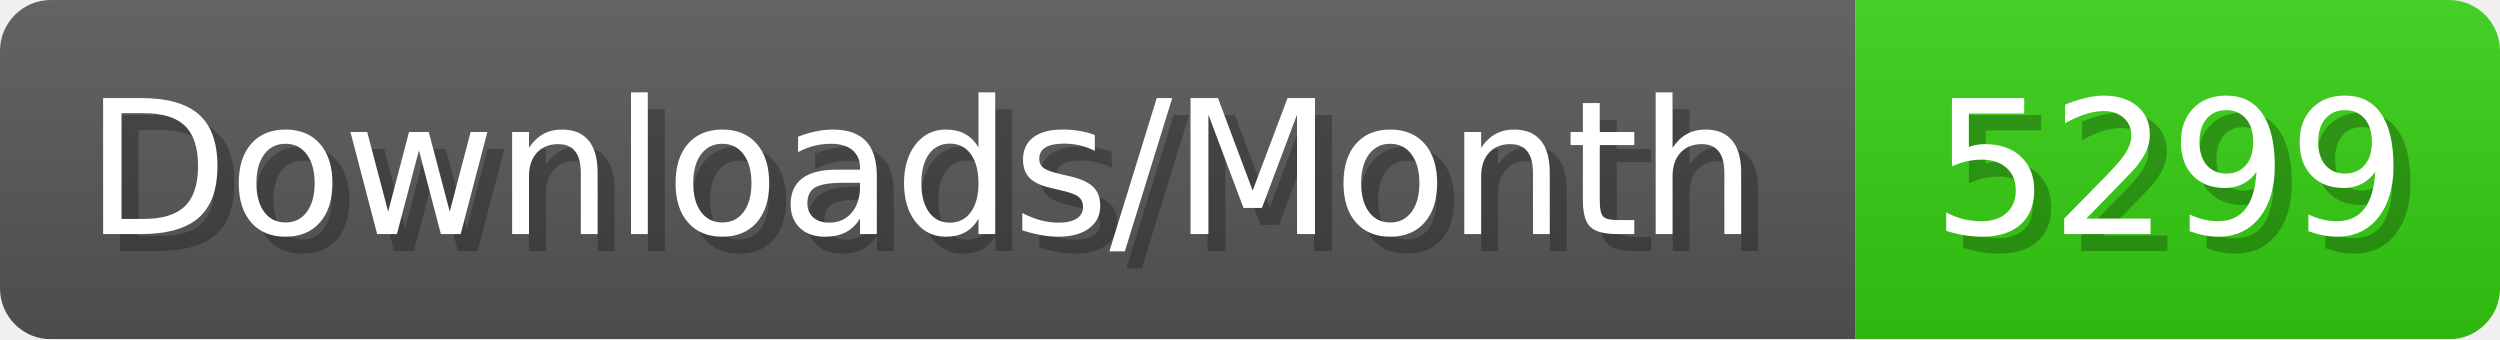
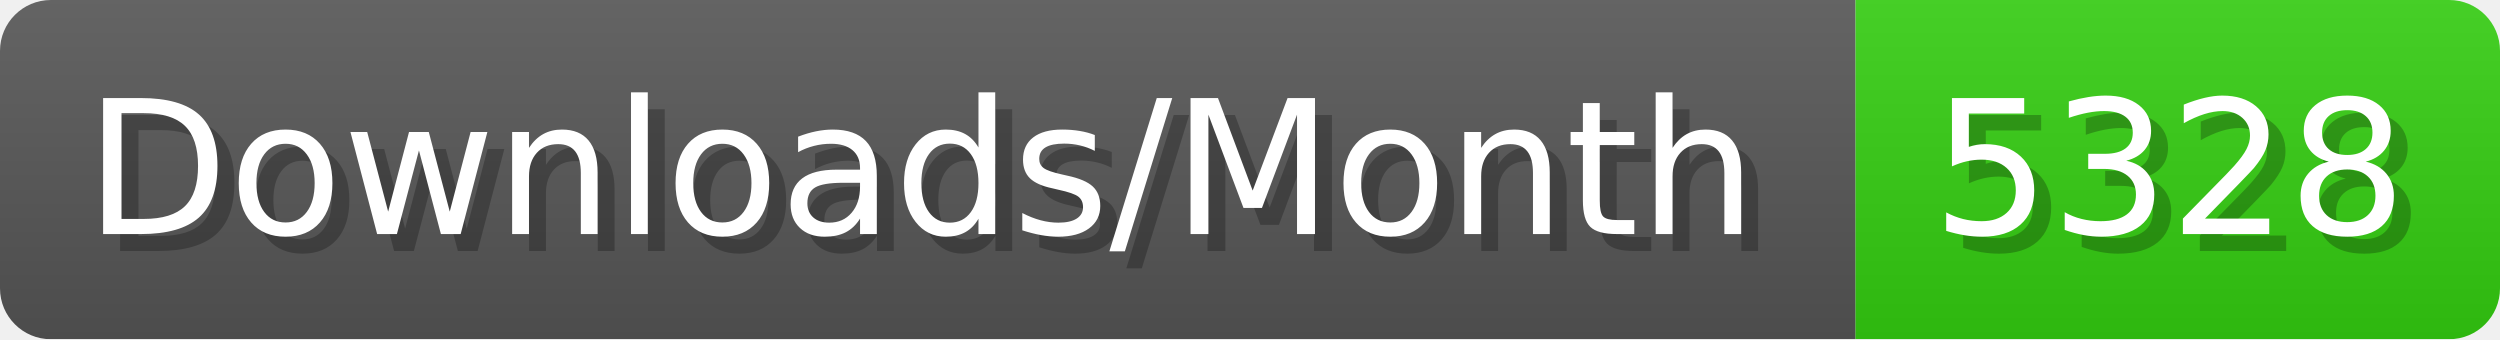
- <svg xmlns="http://www.w3.org/2000/svg" width="147.4" height="20" viewBox="0 0 1474 200" role="img" aria-label="Downloads/Month: 5299">
+ <svg xmlns="http://www.w3.org/2000/svg" width="147.4" height="20" viewBox="0 0 1474 200" role="img" aria-label="Downloads/Month: 5328">
  <linearGradient id="YlXUI" x2="0" y2="100%">
    <stop offset="0" stop-opacity=".1" stop-color="#EEE" />
    <stop offset="1" stop-opacity=".1" />
  </linearGradient>
  <mask id="JHhop">
    <rect width="1474" height="200" rx="30" fill="#FFF" />
  </mask>
  <g mask="url(#JHhop)">
    <rect width="1094" height="200" fill="#555" />
    <rect width="380" height="200" fill="#3C1" x="1094" />
    <rect width="1474" height="200" fill="url(#YlXUI)" />
  </g>
  <g aria-hidden="true" fill="#fff" text-anchor="start" font-family="Verdana,DejaVu Sans,sans-serif" font-size="110">
    <text x="60" y="148" textLength="994" fill="#000" opacity="0.25">Downloads/Month</text>
    <text x="50" y="138" textLength="994">Downloads/Month</text>
-     <text x="1149" y="148" textLength="280" fill="#000" opacity="0.25">5299</text>
-     <text x="1139" y="138" textLength="280">5299</text>
+     <text x="1149" y="148" textLength="280" fill="#000" opacity="0.25">5328</text>
+     <text x="1139" y="138" textLength="280">5328</text>
  </g>
</svg>
